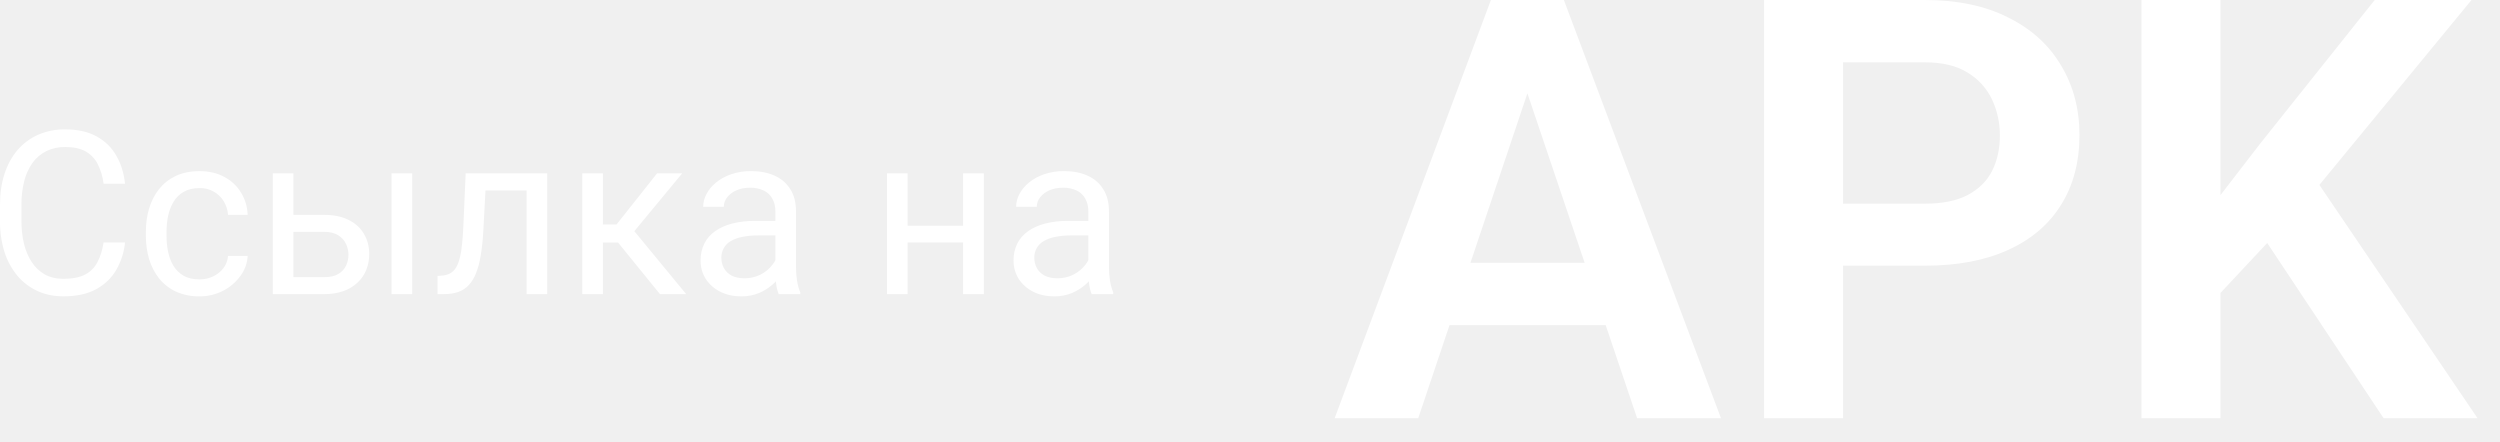
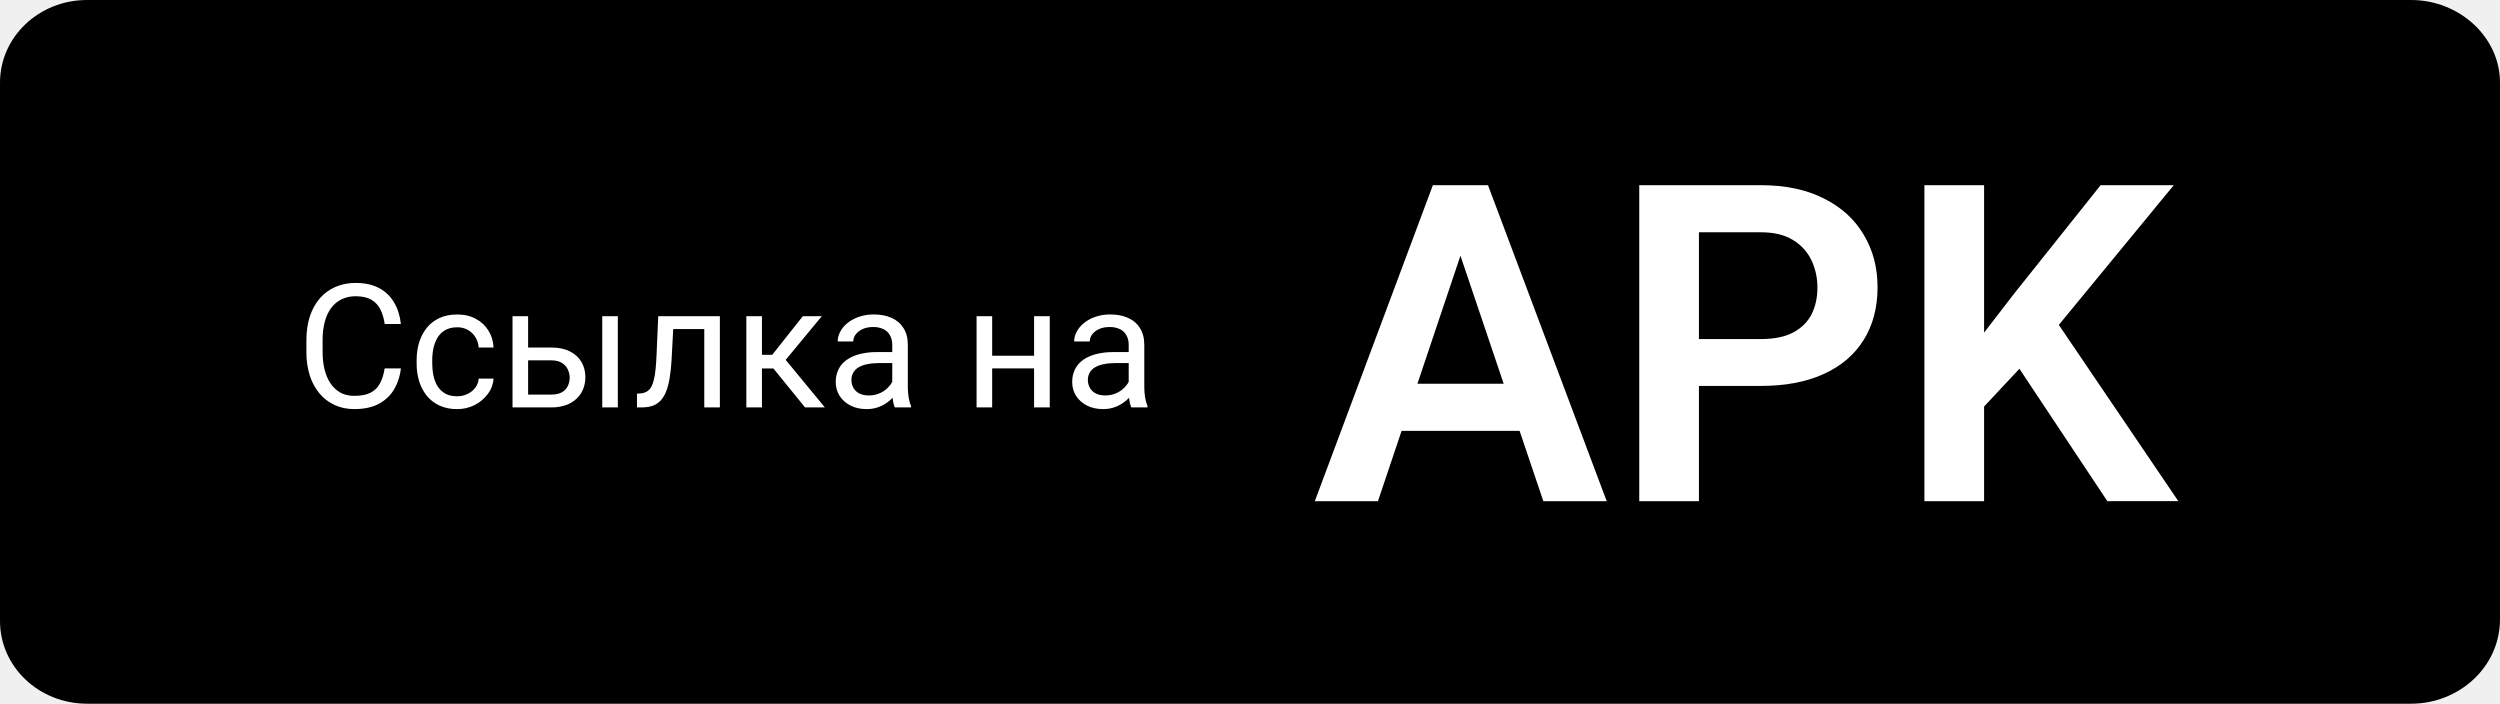
- <svg xmlns="http://www.w3.org/2000/svg" width="102" height="18" viewBox="0 0 102 18" fill="none">
-   <path d="M62.727 2.59L57.864 17.063H54.454L60.829 0H63.009L62.727 2.59ZM66.794 17.063L61.907 2.59L61.614 0H63.806L70.216 17.063H66.794ZM66.571 10.723V13.266H57.419V10.723H66.571ZM78.536 10.84H74.142V8.309H78.536C79.255 8.309 79.836 8.191 80.282 7.957C80.735 7.715 81.067 7.387 81.278 6.973C81.489 6.551 81.595 6.07 81.595 5.531C81.595 5.008 81.489 4.52 81.278 4.066C81.063 3.608 80.716 3.225 80.282 2.965C79.837 2.684 79.255 2.543 78.536 2.543H75.196V17.063H71.974V0H78.537C79.865 0 80.998 0.238 81.936 0.715C82.881 1.184 83.6 1.835 84.092 2.672C84.592 3.5 84.842 4.445 84.842 5.508C84.842 6.609 84.592 7.558 84.092 8.356C83.6 9.152 82.881 9.766 81.936 10.196C80.998 10.625 79.865 10.84 78.536 10.84ZM90.595 0V17.063H87.372V0H90.595ZM100.837 0L93.993 8.32L90.079 12.504L89.505 9.375L92.224 5.848L96.888 0H100.837ZM97.251 17.063L91.942 9.07L94.251 6.984L101.083 17.062L97.251 17.063ZM4.226 9.892H5.101C5.063 10.288 4.94 10.671 4.741 11.016C4.547 11.347 4.271 11.61 3.917 11.804C3.561 11.995 3.118 12.091 2.587 12.091C2.198 12.091 1.845 12.018 1.526 11.872C1.213 11.728 0.934 11.517 0.711 11.253C0.475 10.966 0.295 10.637 0.183 10.283C0.057 9.873 -0.005 9.446 0 9.017V8.357C0 7.893 0.061 7.472 0.183 7.096C0.307 6.716 0.485 6.391 0.715 6.121C0.949 5.851 1.23 5.643 1.558 5.497C1.907 5.347 2.284 5.273 2.664 5.279C3.165 5.279 3.589 5.373 3.934 5.561C4.281 5.749 4.55 6.011 4.741 6.344C4.935 6.675 5.055 7.059 5.101 7.496H4.226C4.194 7.219 4.114 6.95 3.99 6.7C3.881 6.482 3.71 6.301 3.498 6.18C3.285 6.059 3.008 5.998 2.664 5.998C2.395 5.993 2.129 6.051 1.886 6.167C1.664 6.28 1.472 6.443 1.326 6.645C1.169 6.869 1.055 7.121 0.989 7.387C0.91 7.701 0.872 8.023 0.875 8.347V9.017C0.875 9.342 0.908 9.647 0.975 9.933C1.045 10.218 1.149 10.468 1.289 10.684C1.429 10.899 1.606 11.07 1.822 11.194C2.038 11.315 2.292 11.376 2.587 11.376C2.96 11.376 3.257 11.316 3.48 11.198C3.701 11.08 3.868 10.91 3.98 10.688C4.096 10.467 4.178 10.201 4.226 9.892ZM8.143 11.399C8.343 11.399 8.528 11.358 8.698 11.276C8.868 11.194 9.008 11.082 9.117 10.939C9.226 10.795 9.291 10.623 9.304 10.443H10.105C10.089 10.738 9.986 11.021 9.809 11.258C9.624 11.512 9.382 11.719 9.103 11.863C8.807 12.016 8.477 12.094 8.143 12.091C7.809 12.098 7.478 12.031 7.173 11.895C6.907 11.771 6.673 11.587 6.489 11.358C6.307 11.124 6.17 10.859 6.084 10.575C5.995 10.269 5.951 9.951 5.952 9.632V9.441C5.952 9.11 5.996 8.797 6.084 8.503C6.175 8.205 6.31 7.943 6.489 7.715C6.672 7.487 6.899 7.308 7.172 7.178C7.449 7.048 7.772 6.982 8.142 6.982C8.528 6.982 8.865 7.061 9.153 7.219C9.442 7.373 9.668 7.586 9.832 7.856C9.999 8.123 10.09 8.426 10.105 8.766H9.304C9.292 8.571 9.232 8.383 9.131 8.216C9.029 8.046 8.884 7.907 8.71 7.812C8.537 7.716 8.341 7.669 8.143 7.674C7.884 7.674 7.667 7.726 7.491 7.829C7.318 7.929 7.181 8.066 7.077 8.239C6.977 8.409 6.904 8.599 6.858 8.808C6.816 9.016 6.795 9.228 6.795 9.441V9.632C6.795 9.848 6.815 10.06 6.858 10.27C6.901 10.48 6.972 10.669 7.072 10.839C7.176 11.009 7.314 11.145 7.487 11.249C7.663 11.349 7.882 11.399 8.143 11.399ZM11.745 8.767H13.225C13.622 8.767 13.958 8.837 14.231 8.977C14.504 9.113 14.711 9.303 14.851 9.546C14.993 9.786 15.064 10.059 15.064 10.366C15.064 10.593 15.024 10.806 14.946 11.007C14.868 11.204 14.746 11.382 14.591 11.527C14.425 11.683 14.227 11.802 14.012 11.877C13.759 11.963 13.492 12.005 13.224 12H11.13V7.073H11.972V11.308H13.224C13.467 11.308 13.662 11.264 13.807 11.176C13.945 11.097 14.054 10.978 14.121 10.834C14.185 10.697 14.217 10.548 14.217 10.397C14.217 10.246 14.185 10.097 14.121 9.96C14.054 9.813 13.945 9.69 13.807 9.605C13.662 9.508 13.467 9.459 13.224 9.459H11.744L11.745 8.767ZM16.817 7.073V12H15.975V7.073H16.817ZM21.585 7.073V7.77H19.203V7.073H21.585ZM22.327 7.073V12H21.485V7.073H22.327ZM18.999 7.073H19.845L19.718 9.45C19.701 9.776 19.666 10.101 19.613 10.424C19.568 10.704 19.504 10.944 19.422 11.144C19.355 11.326 19.253 11.493 19.122 11.636C19.003 11.761 18.856 11.856 18.693 11.913C18.527 11.971 18.333 12 18.115 12H17.851V11.258L18.033 11.244C18.15 11.239 18.263 11.207 18.366 11.153C18.463 11.098 18.544 11.02 18.602 10.925C18.666 10.822 18.718 10.69 18.757 10.529C18.8 10.369 18.832 10.177 18.853 9.955C18.877 9.734 18.895 9.475 18.907 9.181L18.999 7.073ZM24.599 7.073V12H23.757V7.073H24.599ZM27.833 7.073L25.497 9.896H24.317L24.19 9.158H25.155L26.808 7.073H27.833ZM26.926 12L25.114 9.769L25.656 9.159L27.996 12H26.926ZM31.636 11.158V8.62C31.636 8.426 31.596 8.257 31.516 8.115C31.44 7.969 31.319 7.851 31.171 7.778C30.992 7.694 30.795 7.653 30.597 7.659C30.384 7.659 30.197 7.696 30.037 7.769C29.891 7.833 29.763 7.931 29.663 8.056C29.578 8.165 29.532 8.3 29.531 8.438H28.689C28.689 8.262 28.734 8.088 28.825 7.914C28.916 7.741 29.047 7.584 29.217 7.445C29.39 7.303 29.597 7.19 29.837 7.108C30.098 7.02 30.372 6.977 30.647 6.981C31.005 6.981 31.321 7.041 31.594 7.163C31.87 7.284 32.086 7.468 32.241 7.714C32.399 7.957 32.477 8.262 32.477 8.629V10.924C32.477 11.088 32.491 11.263 32.518 11.448C32.548 11.633 32.593 11.793 32.651 11.926V12H31.771C31.722 11.876 31.688 11.746 31.671 11.613C31.648 11.462 31.637 11.31 31.636 11.158ZM31.781 9.013L31.79 9.605H30.938C30.698 9.605 30.485 9.625 30.296 9.664C30.13 9.692 29.97 9.749 29.823 9.832C29.702 9.899 29.601 9.998 29.532 10.119C29.463 10.239 29.428 10.376 29.431 10.515C29.431 10.67 29.466 10.811 29.536 10.939C29.606 11.067 29.71 11.169 29.85 11.244C29.993 11.317 30.167 11.354 30.374 11.354C30.597 11.357 30.818 11.307 31.018 11.209C31.218 11.111 31.392 10.967 31.526 10.789C31.634 10.658 31.7 10.498 31.717 10.329L32.077 10.734C32.047 10.885 31.988 11.029 31.904 11.158C31.683 11.514 31.356 11.791 30.97 11.954C30.742 12.048 30.497 12.095 30.25 12.091C29.917 12.091 29.624 12.026 29.372 11.895C29.135 11.775 28.934 11.595 28.789 11.372C28.652 11.149 28.581 10.891 28.584 10.629C28.579 10.388 28.632 10.149 28.739 9.933C28.842 9.729 28.991 9.561 29.185 9.427C29.379 9.291 29.613 9.187 29.886 9.117C30.186 9.044 30.494 9.009 30.802 9.013H31.781ZM39.458 9.209V9.892H36.854V9.209H39.458ZM37.031 7.073V12H36.189V7.073H37.031ZM40.141 7.073V12H39.294V7.073H40.141ZM44.404 11.158V8.62C44.404 8.426 44.364 8.257 44.285 8.115C44.209 7.969 44.088 7.851 43.939 7.778C43.76 7.694 43.563 7.653 43.365 7.659C43.153 7.659 42.966 7.696 42.805 7.769C42.659 7.833 42.531 7.931 42.432 8.056C42.347 8.165 42.301 8.3 42.3 8.438H41.457C41.457 8.262 41.503 8.088 41.594 7.914C41.685 7.741 41.816 7.584 41.986 7.445C42.171 7.297 42.38 7.182 42.605 7.108C42.866 7.02 43.14 6.977 43.415 6.981C43.774 6.981 44.09 7.041 44.363 7.163C44.639 7.284 44.855 7.468 45.009 7.714C45.167 7.957 45.246 8.262 45.246 8.629V10.924C45.246 11.088 45.26 11.263 45.287 11.448C45.317 11.633 45.362 11.793 45.419 11.926V12H44.54C44.491 11.876 44.457 11.746 44.44 11.613C44.417 11.462 44.405 11.31 44.404 11.158ZM44.549 9.013L44.559 9.605H43.707C43.467 9.605 43.253 9.625 43.065 9.664C42.899 9.692 42.739 9.749 42.591 9.832C42.47 9.899 42.369 9.998 42.3 10.119C42.231 10.239 42.196 10.376 42.199 10.515C42.198 10.663 42.234 10.809 42.304 10.939C42.374 11.067 42.479 11.169 42.619 11.244C42.761 11.317 42.936 11.354 43.142 11.354C43.365 11.357 43.586 11.307 43.786 11.209C43.986 11.111 44.16 10.967 44.294 10.789C44.402 10.658 44.469 10.498 44.486 10.329L44.846 10.734C44.816 10.885 44.757 11.029 44.672 11.158C44.451 11.513 44.125 11.791 43.739 11.954C43.511 12.048 43.266 12.095 43.019 12.091C42.685 12.091 42.392 12.026 42.141 11.895C41.904 11.775 41.703 11.595 41.558 11.372C41.421 11.149 41.35 10.891 41.353 10.629C41.348 10.388 41.401 10.149 41.507 9.933C41.611 9.729 41.76 9.561 41.954 9.427C42.148 9.291 42.382 9.187 42.655 9.117C42.955 9.044 43.262 9.009 43.57 9.013H44.549Z" fill="white" />
+ <svg xmlns="http://www.w3.org/2000/svg" width="135" height="38" viewBox="0 0 135 38" fill="none">
+   <g clip-path="url(#clip0_17_35)">
+     <path d="M130.2 38H4.7C2.1 38 0 36.005 0 33.535V4.465C0 1.995 2.1 0 4.7 0H130.2C132.8 0 135 1.995 135 4.465V33.44C135 36.005 132.8 38 130.2 38Z" fill="black" />
+     <path d="M133.998 33.535C133.998 35.53 132.298 37.145 130.198 37.145H4.698C2.598 37.145 0.898 35.53 0.898 33.535V4.465C0.898 2.47 2.598 0.855 4.698 0.855H130.198C132.298 0.855 133.998 2.47 133.998 4.465V33.535Z" fill="black" />
+     <path d="M79.273 12.59L74.41 27.063H71L77.375 10H79.555L79.273 12.59ZM83.34 27.063L78.453 12.59L78.16 10H80.352L86.762 27.063H83.34ZM83.117 20.723V23.266H73.965V20.723H83.117ZM95.082 20.84H90.688V18.309H95.082C95.801 18.309 96.382 18.191 96.828 17.957C97.281 17.715 97.613 17.387 97.824 16.973C98.035 16.551 98.141 16.07 98.141 15.531C98.141 15.008 98.035 14.52 97.824 14.066C97.609 13.608 97.262 13.225 96.828 12.965C96.383 12.684 95.801 12.543 95.082 12.543H91.742V27.063H88.52V10H95.083C96.411 10 97.544 10.238 98.482 10.715C99.427 11.184 100.146 11.835 100.638 12.672C101.138 13.5 101.388 14.445 101.388 15.508C101.388 16.609 101.138 17.558 100.638 18.356C100.146 19.152 99.427 19.766 98.482 20.196C97.544 20.625 96.411 20.84 95.082 20.84ZM107.141 10V27.063H103.918V10H107.141ZM117.383 10L110.539 18.32L106.625 22.504L106.051 19.375L108.77 15.848L113.434 10H117.383ZM113.797 27.063L108.488 19.07L110.797 16.984L117.629 27.062L113.797 27.063ZM20.772 19.892H21.647C21.609 20.288 21.486 20.671 21.287 21.016C21.093 21.347 20.817 21.61 20.463 21.804C20.107 21.995 19.664 22.091 19.133 22.091C18.744 22.091 18.391 22.018 18.072 21.872C17.758 21.728 17.48 21.517 17.257 21.253C17.02 20.966 16.841 20.637 16.729 20.283C16.603 19.873 16.541 19.446 16.546 19.017V18.357C16.546 17.893 16.607 17.472 16.729 17.096C16.853 16.716 17.031 16.391 17.261 16.121C17.495 15.851 17.776 15.643 18.104 15.497C18.453 15.347 18.83 15.273 19.21 15.279C19.711 15.279 20.135 15.373 20.48 15.561C20.827 15.749 21.096 16.011 21.287 16.344C21.481 16.675 21.601 17.059 21.647 17.496H20.772C20.739 17.219 20.66 16.95 20.536 16.7C20.427 16.482 20.256 16.301 20.044 16.18C19.831 16.059 19.554 15.998 19.21 15.998C18.941 15.993 18.674 16.051 18.432 16.167C18.21 16.28 18.018 16.444 17.872 16.645C17.715 16.869 17.601 17.121 17.535 17.387C17.456 17.701 17.418 18.023 17.421 18.347V19.017C17.421 19.342 17.454 19.647 17.521 19.933C17.591 20.218 17.695 20.468 17.835 20.684C17.975 20.899 18.152 21.07 18.368 21.194C18.584 21.315 18.838 21.376 19.133 21.376C19.506 21.376 19.803 21.316 20.026 21.198C20.247 21.08 20.414 20.91 20.526 20.688C20.642 20.467 20.724 20.201 20.772 19.892ZM24.689 21.399C24.889 21.399 25.074 21.358 25.244 21.276C25.414 21.194 25.554 21.082 25.663 20.939C25.772 20.795 25.837 20.623 25.85 20.443H26.651C26.635 20.738 26.532 21.021 26.355 21.258C26.17 21.512 25.928 21.719 25.649 21.863C25.352 22.016 25.023 22.094 24.689 22.091C24.355 22.099 24.024 22.032 23.719 21.895C23.453 21.77 23.219 21.587 23.035 21.358C22.853 21.124 22.715 20.859 22.63 20.575C22.541 20.269 22.496 19.951 22.498 19.632V19.441C22.498 19.11 22.542 18.797 22.63 18.503C22.721 18.205 22.856 17.943 23.035 17.715C23.218 17.487 23.445 17.308 23.718 17.178C23.995 17.048 24.318 16.982 24.688 16.982C25.074 16.982 25.411 17.061 25.699 17.219C25.988 17.373 26.214 17.586 26.378 17.856C26.545 18.123 26.636 18.426 26.651 18.766H25.85C25.837 18.571 25.778 18.383 25.677 18.216C25.575 18.046 25.43 17.907 25.256 17.812C25.083 17.716 24.887 17.669 24.689 17.674C24.43 17.674 24.213 17.726 24.037 17.829C23.864 17.929 23.727 18.066 23.623 18.239C23.523 18.409 23.45 18.599 23.404 18.808C23.362 19.016 23.34 19.228 23.341 19.441V19.632C23.341 19.848 23.361 20.06 23.404 20.27C23.447 20.48 23.518 20.669 23.618 20.839C23.722 21.009 23.86 21.145 24.033 21.249C24.209 21.349 24.428 21.399 24.689 21.399ZM28.291 18.767H29.771C30.168 18.767 30.504 18.837 30.777 18.977C31.05 19.113 31.257 19.303 31.397 19.546C31.539 19.786 31.61 20.059 31.61 20.366C31.61 20.593 31.57 20.806 31.492 21.007C31.413 21.204 31.292 21.382 31.137 21.527C30.97 21.683 30.773 21.802 30.558 21.877C30.304 21.963 30.038 22.005 29.77 22H27.676V17.073H28.518V21.308H29.77C30.013 21.308 30.208 21.264 30.353 21.176C30.49 21.097 30.6 20.978 30.667 20.834C30.73 20.697 30.763 20.548 30.763 20.397C30.763 20.246 30.73 20.097 30.667 19.96C30.6 19.813 30.49 19.69 30.353 19.605C30.208 19.508 30.013 19.459 29.77 19.459H28.29L28.291 18.767ZM33.363 17.073V22H32.521V17.073H33.363ZM38.131 17.073V17.77H35.749V17.073H38.131ZM38.873 17.073V22H38.031V17.073H38.873ZM35.545 17.073H36.391L36.264 19.45C36.247 19.776 36.212 20.102 36.159 20.424C36.114 20.704 36.05 20.944 35.968 21.144C35.901 21.326 35.799 21.493 35.668 21.636C35.549 21.761 35.402 21.856 35.239 21.913C35.073 21.971 34.879 22 34.661 22H34.397V21.258L34.579 21.244C34.695 21.239 34.809 21.207 34.912 21.153C35.009 21.098 35.09 21.02 35.148 20.925C35.212 20.822 35.264 20.69 35.303 20.529C35.346 20.369 35.378 20.177 35.399 19.955C35.423 19.734 35.441 19.475 35.453 19.181L35.545 17.073ZM41.145 17.073V22H40.303V17.073H41.145ZM44.379 17.073L42.043 19.896H40.863L40.736 19.158H41.701L43.354 17.073H44.379ZM43.472 22L41.66 19.769L42.202 19.159L44.542 22H43.472ZM48.182 21.158V18.62C48.182 18.426 48.142 18.257 48.062 18.115C47.986 17.969 47.865 17.851 47.717 17.778C47.538 17.694 47.341 17.653 47.143 17.659C46.93 17.659 46.743 17.696 46.583 17.769C46.437 17.833 46.308 17.931 46.209 18.056C46.124 18.165 46.078 18.3 46.077 18.438H45.235C45.235 18.262 45.28 18.088 45.371 17.914C45.462 17.741 45.593 17.584 45.763 17.445C45.936 17.303 46.143 17.19 46.383 17.108C46.644 17.02 46.918 16.977 47.193 16.981C47.551 16.981 47.867 17.041 48.14 17.163C48.416 17.284 48.632 17.468 48.787 17.714C48.945 17.957 49.023 18.262 49.023 18.629V20.924C49.023 21.088 49.037 21.263 49.064 21.448C49.094 21.633 49.139 21.793 49.197 21.926V22H48.317C48.267 21.876 48.234 21.746 48.217 21.613C48.194 21.462 48.183 21.31 48.182 21.158ZM48.327 19.013L48.336 19.605H47.484C47.244 19.605 47.031 19.625 46.842 19.664C46.676 19.692 46.516 19.749 46.369 19.832C46.248 19.899 46.147 19.998 46.078 20.119C46.008 20.239 45.974 20.376 45.977 20.515C45.977 20.67 46.012 20.811 46.082 20.939C46.152 21.067 46.256 21.169 46.396 21.244C46.539 21.317 46.713 21.354 46.92 21.354C47.143 21.357 47.363 21.307 47.563 21.209C47.764 21.111 47.938 20.967 48.072 20.789C48.179 20.658 48.246 20.498 48.263 20.329L48.623 20.734C48.593 20.885 48.534 21.029 48.45 21.158C48.228 21.514 47.902 21.791 47.516 21.954C47.288 22.048 47.043 22.095 46.796 22.091C46.463 22.091 46.17 22.026 45.918 21.895C45.681 21.775 45.48 21.595 45.335 21.372C45.198 21.149 45.127 20.891 45.13 20.629C45.125 20.388 45.178 20.149 45.285 19.933C45.388 19.729 45.537 19.561 45.731 19.427C45.925 19.291 46.159 19.187 46.432 19.117C46.732 19.044 47.039 19.009 47.348 19.013H48.327ZM56.004 19.209V19.892H53.4V19.209H56.004ZM53.577 17.073V22H52.735V17.073H53.577ZM56.687 17.073V22H55.84V17.073H56.687ZM60.95 21.158V18.62C60.95 18.426 60.91 18.257 60.831 18.115C60.755 17.969 60.633 17.851 60.485 17.778C60.306 17.694 60.109 17.653 59.911 17.659C59.699 17.659 59.512 17.696 59.351 17.769C59.205 17.833 59.077 17.931 58.978 18.056C58.893 18.165 58.847 18.3 58.846 18.438H58.003C58.003 18.262 58.049 18.088 58.14 17.914C58.231 17.741 58.362 17.584 58.532 17.445C58.717 17.297 58.926 17.182 59.151 17.108C59.412 17.02 59.686 16.977 59.961 16.981C60.32 16.981 60.636 17.041 60.909 17.163C61.185 17.284 61.401 17.468 61.555 17.714C61.713 17.957 61.792 18.262 61.792 18.629V20.924C61.792 21.088 61.806 21.263 61.833 21.448C61.863 21.633 61.908 21.793 61.965 21.926V22H61.086C61.036 21.876 61.003 21.746 60.986 21.613C60.963 21.462 60.951 21.31 60.95 21.158ZM61.095 19.013L61.105 19.605H60.253C60.013 19.605 59.799 19.625 59.611 19.664C59.444 19.692 59.284 19.749 59.137 19.832C59.016 19.899 58.915 19.998 58.846 20.119C58.776 20.239 58.742 20.376 58.745 20.515C58.744 20.663 58.78 20.809 58.85 20.939C58.92 21.067 59.025 21.169 59.165 21.244C59.307 21.317 59.482 21.354 59.688 21.354C59.911 21.357 60.131 21.307 60.331 21.209C60.532 21.111 60.706 20.967 60.84 20.789C60.948 20.658 61.015 20.498 61.032 20.329L61.392 20.734C61.361 20.885 61.302 21.029 61.218 21.158C60.997 21.513 60.671 21.791 60.285 21.954C60.057 22.048 59.812 22.095 59.565 22.091C59.231 22.091 58.938 22.026 58.687 21.895C58.45 21.775 58.249 21.595 58.104 21.372C57.967 21.149 57.896 20.891 57.899 20.629C57.894 20.388 57.947 20.149 58.053 19.933C58.157 19.729 58.306 19.561 58.5 19.427C58.694 19.291 58.928 19.187 59.201 19.117C59.501 19.044 59.808 19.009 60.116 19.013H61.095Z" fill="white" />
+   </g>
+   <defs>
+     <clipPath id="clip0_17_35">
+       <rect width="135" height="38" fill="white" />
+     </clipPath>
+   </defs>
</svg>
